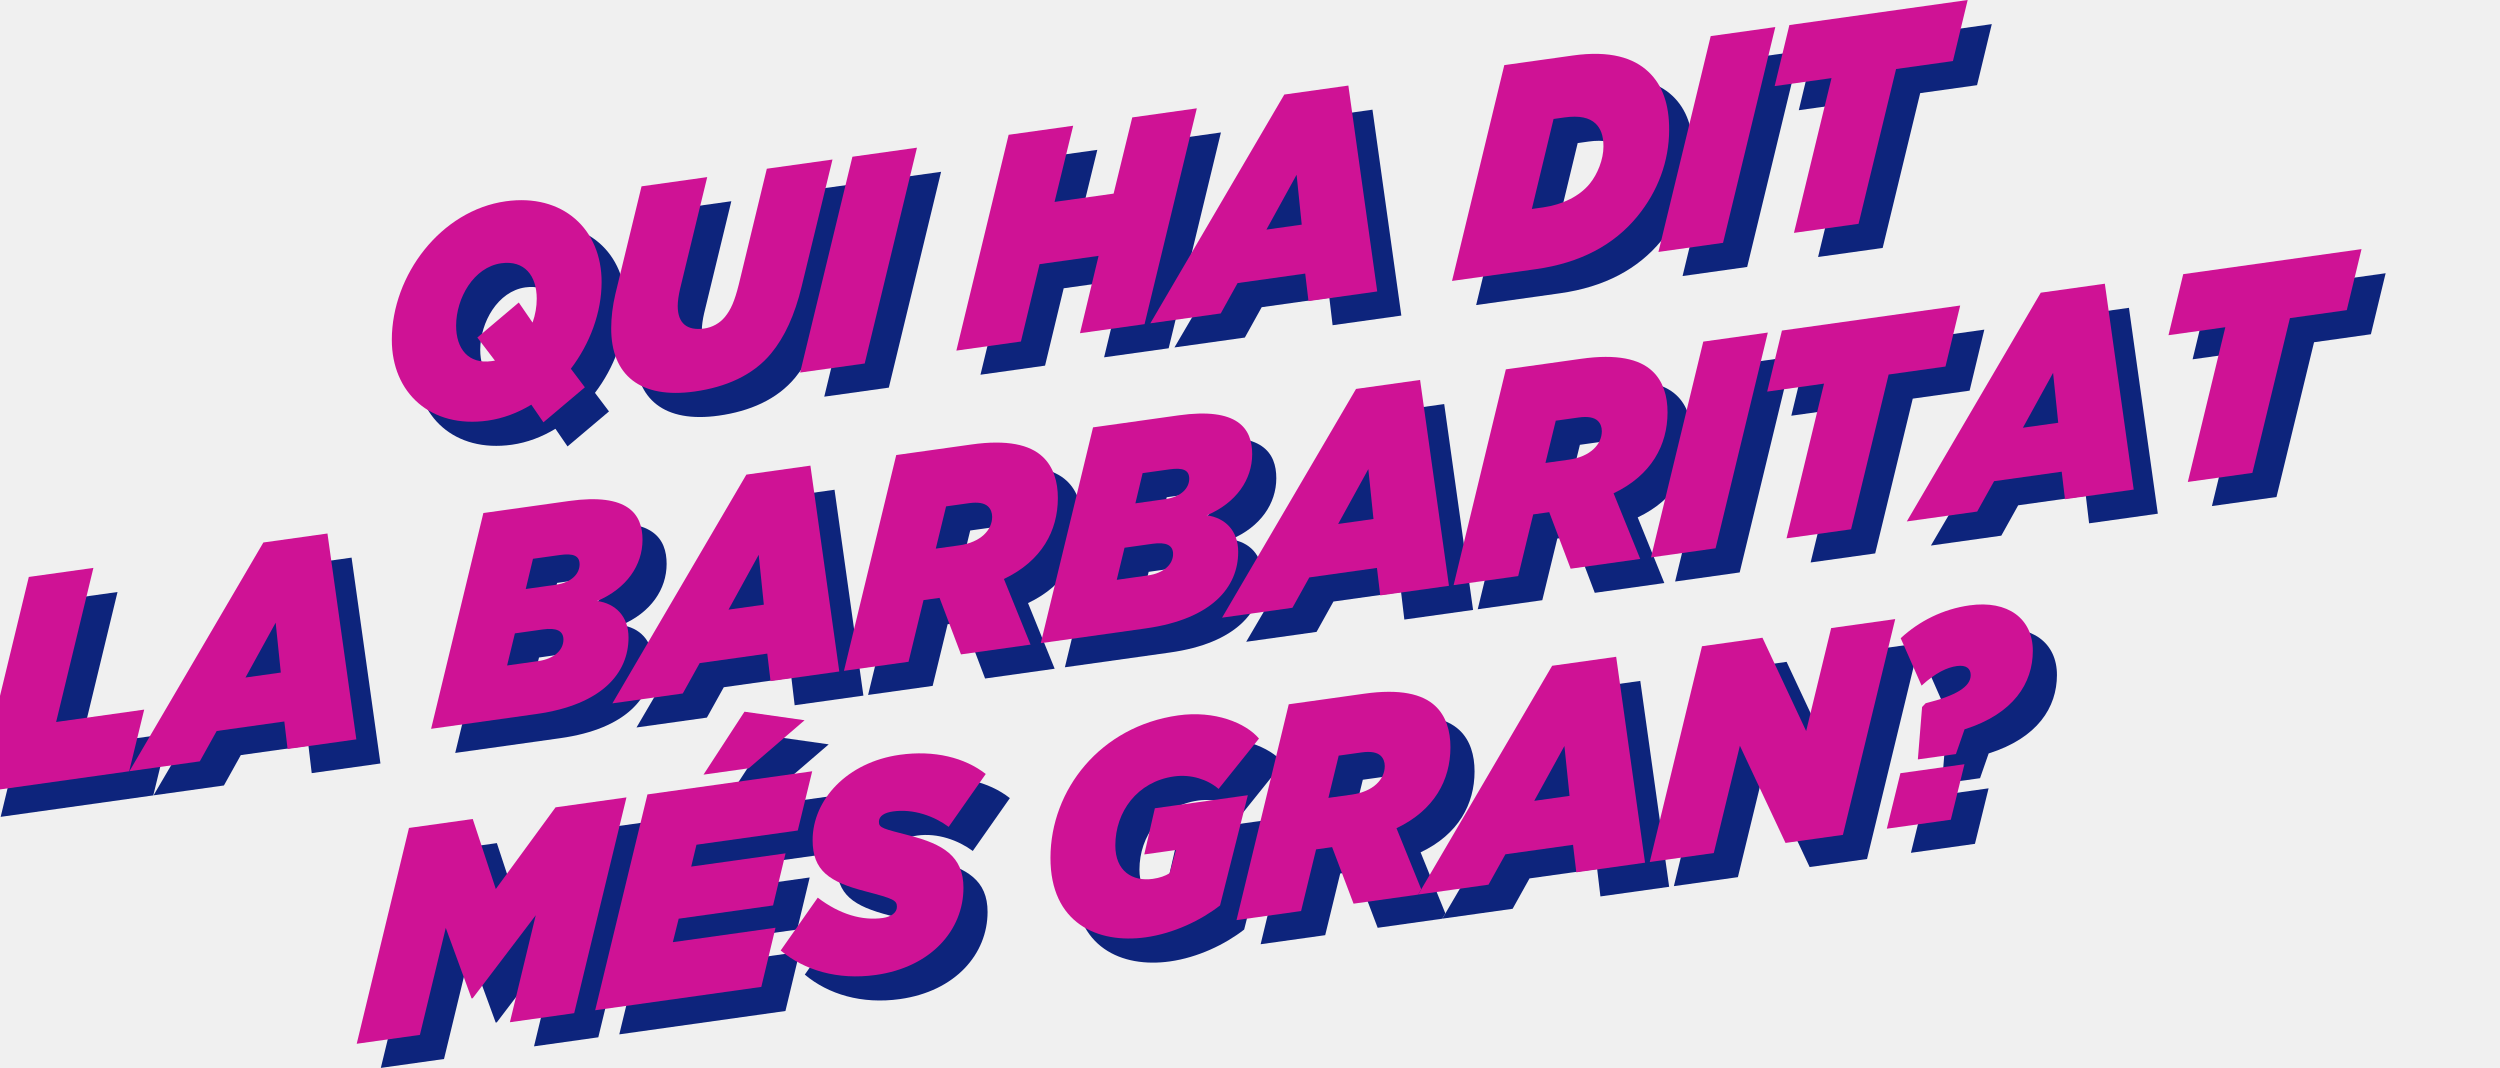
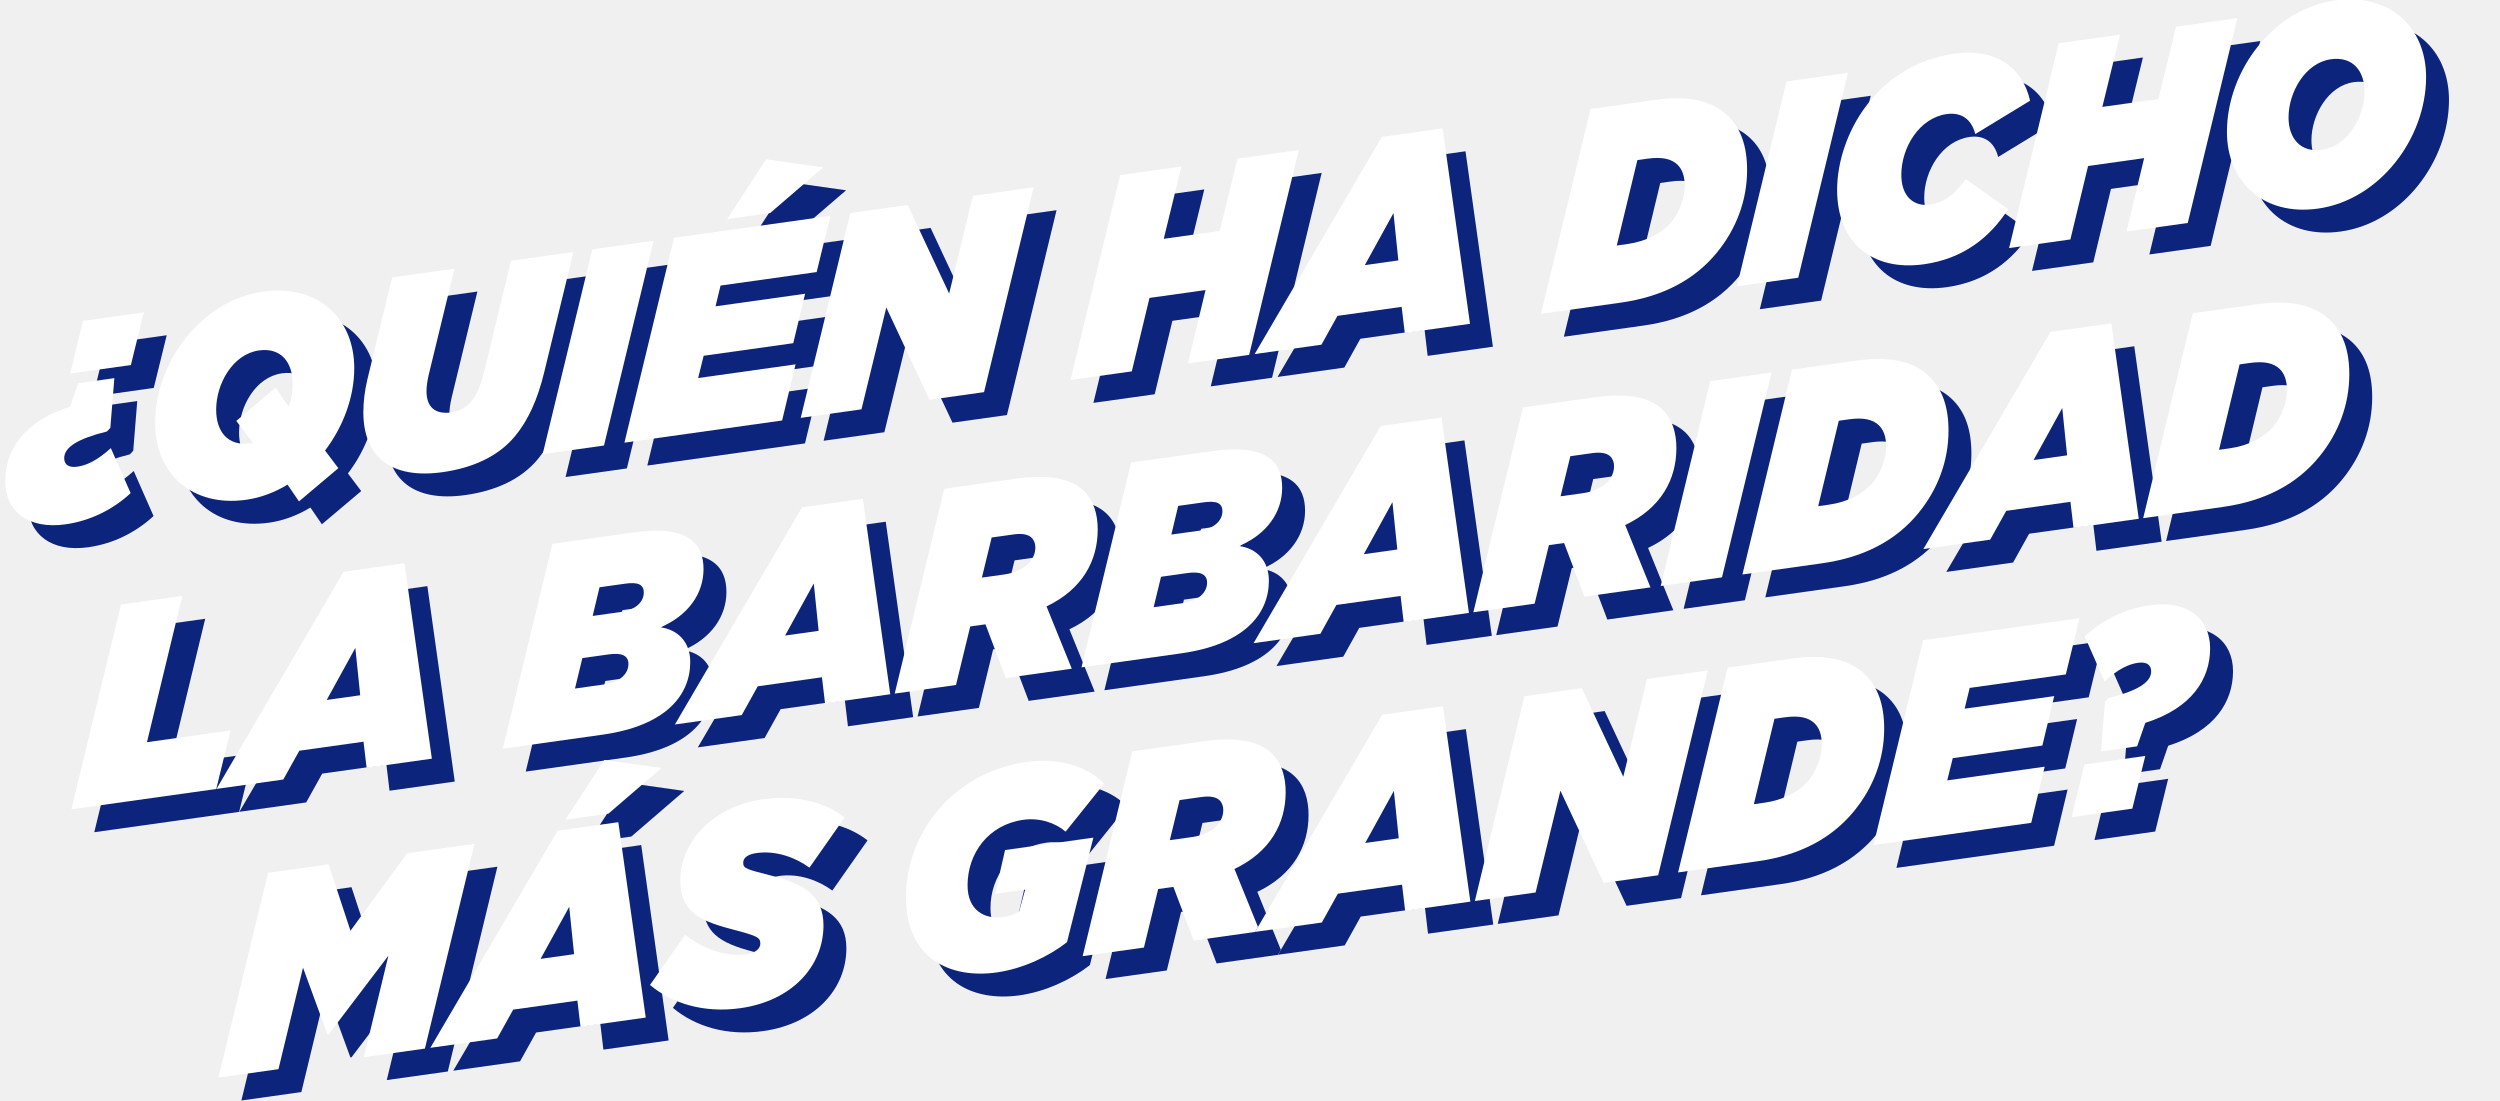
- <svg xmlns="http://www.w3.org/2000/svg" version="1.1" id="Layer_1" x="0px" y="0px" viewBox="0 0 725.59 309.94" style="enable-background:new 0 0 685.59 309.94;" xml:space="preserve">
+ <svg xmlns="http://www.w3.org/2000/svg" version="1.1" id="Layer_1" x="0px" y="0px" viewBox="-3 0 764.47 336.52" style="enable-background:new 0 0 744.47 336.52;" xml:space="preserve">
  <g>
    <g>
-       <path fill="#0D247C" d="M181.61,88.91c-0.02,8.82-3.4,17.85-8.93,25.11l4.07,5.39l-12.03,10.16l-3.51-5.12    c-3.93,2.37-8.18,4-12.66,4.63c-16.5,2.32-27.85-8.01-27.83-23.49c0.03-18.76,14.24-37.53,33.07-40.17    C170.29,63.1,181.64,73.44,181.61,88.91z M161.57,100.63c0.81-2.27,1.21-4.66,1.21-6.91c0.01-6.74-3.58-11.25-10.31-10.31    c-8.01,1.13-13.07,10.14-13.09,18.09c-0.01,6.74,3.58,11.25,10.31,10.31c0.32-0.05,0.64-0.09,0.96-0.14l-5.11-6.71l12.03-10.16    L161.57,100.63" />
-       <polygon fill="#0D247C" points="273.14,49.86 257.97,112.5 239.23,115.13 254.4,52.49   " />
-       <path fill="#0D247C" d="M248.62,53.3l-8.96,36.87c-2.02,8.32-4.91,14.61-8.84,19.39c-5.3,6.45-13.31,9.82-22.2,11.07    c-15.78,2.22-24.26-4.72-24.23-18.38c0.01-3.11,0.41-6.54,1.22-9.94l7.59-31.23l19.06-2.68l-7.91,32.57    c-0.4,1.79-0.65,3.46-0.65,4.85c-0.01,5.01,2.71,7.23,7.68,6.53c2.32-0.33,4.49-1.5,6.01-3.35c1.69-2.05,2.81-4.54,4.02-9.38    l8.15-33.65L248.62,53.3z" />
-       <path fill="#0D247C" d="M398.34,31.83l8.38,59.76l-19.95,2.8l-0.95-7.99l-19.63,2.76l-4.89,8.81l-20.43,2.87l38.88-66.4L398.34,31.83    z M374.56,73.64l10.25-1.44l-1.49-14.48L374.56,73.64" />
-       <polygon fill="#0D247C" points="354.36,38.44 339.19,101.08 320.45,103.71 325.85,81.26 308.72,83.67 303.31,106.12 284.57,108.76     299.74,46.12 318.48,43.49 313.07,65.6 330.21,63.19 335.62,41.08   " />
-       <polygon fill="#0D247C" points="522.26,14.85 507.09,77.48 488.34,80.12 503.51,17.48   " />
-       <path fill="#0D247C" d="M485.4,27.81c4.16,3.91,6.07,9.52,6.05,16.87c-0.02,9.08-3.24,17.83-9.26,25.16    c-6.74,8.21-16.44,13.46-29.42,15.28l-24.34,3.42L443.6,25.9l19.87-2.79C474.36,21.58,481.16,23.82,485.4,27.81z M468.36,60.37    c2.33-2.83,4.02-7.13,4.02-10.85c0.01-3.29-0.87-5.32-2.31-6.68c-1.76-1.65-4.56-2.38-9.05-1.75l-3.12,0.44l-6.3,26.12l3.28-0.46    C460.58,66.39,465.47,63.89,468.36,60.37" />
-       <polygon fill="#0D247C" points="578.09,7 573.81,24.72 557.31,27.03 546.42,71.96 527.67,74.59 538.57,29.67 522.07,31.99     526.34,14.27   " />
-       <polygon fill="#0D247C" points="34.11,171.82 23.29,216.55 48.85,212.95 44.49,230.85 0.19,237.08 15.36,174.45   " />
-       <path fill="#0D247C" d="M102.04,161.84l8.38,59.75l-19.95,2.8l-0.95-7.99l-19.63,2.76l-4.9,8.81l-20.43,2.87l38.88-66.39    L102.04,161.84z M78.25,203.64l10.25-1.44l-1.49-14.48L78.25,203.64" />
-       <path fill="#0D247C" d="M242.21,142.14l8.38,59.75l-19.95,2.8l-0.95-7.99l-19.62,2.76l-4.9,8.81l-20.43,2.87l38.88-66.39    L242.21,142.14z M218.44,183.94l10.25-1.44l-1.49-14.48L218.44,183.94" />
-       <path fill="#0D247C" d="M193.48,163.68c-0.01,7.35-4.59,14.13-13.16,17.75c5.28,0.73,9.11,4.42,9.1,10.64    c-0.02,10.2-7.56,19.47-26.78,22.17l-30.52,4.29l15.17-62.63l24.83-3.49C189.34,150,193.49,156.24,193.48,163.68z M163.23,198.87    c4.57-0.64,7.29-3.19,7.3-6.21c0-2.59-2-3.53-6-2.97l-8.09,1.14l-2.26,9.32L163.23,198.87 M168.24,176.73    c4.81-0.68,6.97-3.31,6.98-5.91c0-2.51-1.76-3.3-5.76-2.73l-7.77,1.09l-2.1,8.77L168.24,176.73" />
-       <path fill="#0D247C" d="M314.03,151.58c-0.02,9.42-4.6,18.19-15.66,23.46l7.73,19.05l-20.19,2.84l-6.22-16.41l-4.65,0.65l-4.35,17.9    l-18.74,2.63l15.17-62.63l21.86-3.07c10.33-1.45,16.9,0.05,20.65,3.58C312.76,142.51,314.04,146.82,314.03,151.58z M285.41,165.28    c6.25-0.88,9.54-4.45,9.55-8.26c0-1.21-0.4-2.28-1.2-3.03c-1.04-0.98-2.88-1.32-5.52-0.95l-6.65,0.93l-2.99,12.26L285.41,165.28" />
-       <path fill="#0D247C" d="M370.43,138.81c-0.01,7.35-4.59,14.13-13.17,17.75c5.28,0.73,9.12,4.42,9.11,10.64    c-0.02,10.2-7.56,19.47-26.79,22.18l-30.51,4.29l15.17-62.63l24.82-3.49C366.29,125.13,370.44,131.38,370.43,138.81z     M340.17,174.01c4.57-0.64,7.29-3.19,7.3-6.21c0-2.59-2-3.53-6-2.97l-8.09,1.14l-2.26,9.32L340.17,174.01 M345.18,151.87    c4.81-0.68,6.97-3.31,6.98-5.91c0-2.51-1.76-3.3-5.76-2.73l-7.77,1.09l-2.1,8.77L345.18,151.87" />
-       <path fill="#0D247C" d="M419.16,117.27l8.38,59.75l-19.95,2.8l-0.95-7.99l-19.63,2.76l-4.9,8.81l-20.42,2.87l38.88-66.39    L419.16,117.27z M395.38,159.07l10.25-1.44l-1.49-14.48L395.38,159.07" />
-       <polygon fill="#0D247C" points="575.92,95.67 571.65,113.38 555.15,115.7 544.25,160.62 525.51,163.25 536.4,118.34 519.9,120.66     524.18,102.94   " />
-       <polygon fill="#0D247C" points="520.09,103.52 504.92,166.14 486.18,168.78 501.35,106.15   " />
-       <path fill="#0D247C" d="M490.98,126.71c-0.02,9.42-4.6,18.19-15.66,23.46l7.73,19.05l-20.19,2.84l-6.22-16.41l-4.65,0.65l-4.36,17.9    l-18.74,2.63l15.16-62.63l21.87-3.07c10.33-1.45,16.9,0.05,20.65,3.58C489.71,117.64,490.99,121.95,490.98,126.71z M462.36,140.41    c6.25-0.88,9.54-4.45,9.55-8.26c0-1.21-0.4-2.28-1.2-3.03c-1.04-0.98-2.88-1.32-5.52-0.95l-6.65,0.93l-2.99,12.26L462.36,140.41" />
-       <path fill="#0D247C" d="M617.9,89.34l8.38,59.75l-19.95,2.8l-0.95-7.99l-19.63,2.76l-4.9,8.81l-20.43,2.87l38.88-66.39L617.9,89.34z     M594.12,131.14l10.25-1.44l-1.49-14.48L594.12,131.14" />
-       <polygon fill="#0D247C" points="692.4,79.3 688.12,97.01 671.62,99.33 660.72,144.25 641.98,146.88 652.87,101.97 636.37,104.29     640.65,86.57   " />
-       <polygon fill="#0D247C" points="188.82,238.43 173.65,301.06 154.99,303.69 162.49,272.64 144.19,296.73 143.87,296.78     136.38,276.31 128.87,307.36 110.53,309.94 125.7,247.3 144.21,244.7 150.9,265.02 168.24,241.32   " />
-       <path fill="#0D247C" d="M268.13,226.07c10.01-1.41,18.89,0.8,24.97,5.57l-10.76,15.34c-4.24-3.12-10.23-5.3-16.16-4.47    c-2.4,0.34-4.09,1.27-4.09,3c0,1.82,1.2,1.99,8.96,4.01c9.52,2.47,15.6,5.93,15.58,15.18c-0.02,12.19-9.33,23.01-25.43,25.27    c-11.13,1.56-20.82-1.4-27.62-7.1l10.76-15.34c6.4,4.89,12.96,6.74,18.89,5.9c2.4-0.34,4.09-1.53,4.09-3.25    c0-1.9-1.04-2.36-9.2-4.5c-10.41-2.69-15.28-5.98-15.27-14.88C242.88,239.13,252.83,228.22,268.13,226.07z" />
-       <polygon fill="#0D247C" points="240.52,216.04 224.32,229.98 211.18,231.83 223.07,213.56   " />
-       <polygon fill="#0D247C" points="238.54,248.04 209.14,252.17 207.61,258.52 235,254.67 231.37,269.79 203.98,273.64 202.28,280.45     232.08,276.26 227.96,293.43 179.74,300.21 194.91,237.57 242.73,230.85   " />
-       <path fill="#0D247C" d="M423.59,211.92c3.12,2.93,4.39,7.25,4.38,12c-0.02,9.42-4.6,18.19-15.66,23.46l7.19,17.73l-0.9,1.53    l-18.75,2.64l-6.22-16.41l-4.65,0.65l-4.36,17.9l-18.74,2.63l15.16-62.64l21.87-3.07C413.27,206.88,419.83,208.38,423.59,211.92z     M399.36,237.62c6.25-0.88,9.54-4.45,9.55-8.26c0-1.21-0.4-2.28-1.2-3.03c-1.04-0.98-2.88-1.32-5.52-0.95l-6.65,0.93l-2.99,12.26    L399.36,237.62" />
-       <path fill="#0D247C" d="M348.95,214.63c10.57-1.49,19.62,2.17,23.45,6.73l-11.72,14.61c-3.2-2.75-8-4.32-12.96-3.62    c-10.65,1.5-17,10.25-17.01,20.02c-0.01,7.52,5.02,10.53,10.87,9.71c2-0.28,3.61-0.85,4.88-1.64l1.85-6.74l-9.2,1.29l3.07-13.4    l26.99-3.79l-8.07,31.99c-5.53,4.32-13.46,8.12-21.55,9.25c-13.94,1.96-27.7-4.06-27.67-23.08    C311.92,236.17,326.37,217.8,348.95,214.63z" />
-       <path fill="#0D247C" d="M476.07,197.62l8.38,59.76l-19.95,2.8l-0.95-7.99l-19.63,2.76l-4.9,8.81l-18.98,2.67l-1.43,0.2l0.9-1.53    l37.98-64.87L476.07,197.62z M452.29,239.43l10.25-1.44l-1.49-14.48L452.29,239.43" />
-       <polygon fill="#0D247C" points="554.62,247.52 558.57,231.41 577.16,228.8 573.2,244.91   " />
-       <polygon fill="#0D247C" points="557.06,186.68 541.88,249.31 525.22,251.65 511.98,223.44 504.4,254.58 485.82,257.19 500.98,194.56     518.53,192.09 531.21,219.18 538.47,189.29   " />
-       <path fill="#0D247C" d="M578.61,182.7c11.21-1.58,18.41,3.9,18.39,13.23c-0.02,9.34-5.56,18.24-19.82,22.75l-2.5,7.18l-11.05,1.55    l1.23-15.21l1.04-1.1c8.81-2.19,13.06-4.77,13.07-8.15c0-1.9-1.28-3.02-4-2.64c-2.88,0.41-6.09,1.89-10.26,5.68l-6.06-13.76    C564.02,187.25,570.92,183.78,578.61,182.7z" />
+       <polygon fill="#0D247C" points="29.39,105.12 47.98,102.51 44.02,118.62 25.44,121.24   " />
+       <path fill="#0D247C" d="M27.63,149.71c2.88-0.41,6.09-1.89,10.26-5.68l6.06,13.76c-5.37,4.99-12.27,8.47-19.96,9.55    c-11.21,1.58-18.41-3.9-18.39-13.23c0.02-9.34,5.56-18.24,19.82-22.75l2.5-7.18l11.05-1.55l-1.23,15.21l-1.04,1.1    c-8.81,2.19-13.06,4.77-13.07,8.15C23.63,148.98,24.91,150.09,27.63,149.71z" />
+       <path fill="#0D247C" d="M112.33,119.66c-0.02,8.82-3.4,17.85-8.94,25.11l4.07,5.39l-12.03,10.16l-3.51-5.12    c-3.93,2.37-8.18,4-12.66,4.63c-16.5,2.32-27.85-8.01-27.83-23.49c0.03-18.76,14.24-37.53,33.07-40.17    C101.01,93.85,112.36,104.18,112.33,119.66z M92.29,131.38c0.81-2.27,1.21-4.66,1.21-6.91c0.01-6.74-3.58-11.25-10.31-10.31    c-8.01,1.13-13.07,10.14-13.09,18.09c-0.01,6.74,3.58,11.25,10.31,10.31c0.32-0.05,0.64-0.09,0.96-0.14l-5.11-6.71l12.03-10.16    L92.29,131.38" />
+       <polygon fill="#0D247C" points="203.86,80.6 188.69,143.24 169.94,145.87 185.12,83.24   " />
+       <path fill="#0D247C" d="M179.35,84.05l-8.96,36.87c-2.02,8.32-4.91,14.61-8.85,19.39c-5.3,6.45-13.31,9.82-22.2,11.07    c-15.78,2.22-24.26-4.72-24.23-18.38c0.01-3.11,0.41-6.54,1.22-9.94l7.59-31.23l19.06-2.68l-7.91,32.57    c-0.4,1.79-0.65,3.46-0.65,4.85c-0.01,5.01,2.71,7.23,7.68,6.53c2.32-0.33,4.49-1.5,6.01-3.35c1.69-2.05,2.81-4.54,4.02-9.38    l8.15-33.65L179.35,84.05z" />
+       <polygon fill="#0D247C" points="320.08,64.27 304.91,126.91 288.26,129.25 275.02,101.03 267.43,132.17 248.85,134.78 264.02,72.15     281.56,69.68 294.24,96.77 301.5,66.88   " />
+       <polygon fill="#0D247C" points="253.73,90.19 224.34,94.32 222.8,100.67 250.2,96.82 246.57,111.94 219.17,115.79 217.48,122.6     247.28,118.41 243.16,135.58 194.94,142.36 210.11,79.72 257.92,73   " />
+       <polygon fill="#0D247C" points="255.72,58.19 239.51,72.13 226.38,73.98 238.26,55.71   " />
+       <path fill="#0D247C" d="M445.13,46.26l8.38,59.76l-19.95,2.8l-0.95-7.99l-19.63,2.76l-4.9,8.81l-20.42,2.87l38.88-66.4L445.13,46.26z     M421.35,88.07l10.25-1.44l-1.49-14.48L421.35,88.07" />
+       <polygon fill="#0D247C" points="401.15,52.87 385.98,115.51 367.23,118.15 372.64,95.69 355.5,98.1 350.09,120.56 331.35,123.19     346.53,60.55 365.26,57.92 359.86,80.03 377,77.62 382.41,55.51   " />
+       <polygon fill="#0D247C" points="688.16,12.54 672.99,75.18 654.25,77.81 659.65,55.35 642.51,57.76 637.1,80.22 618.36,82.85     633.53,20.22 652.28,17.58 646.87,39.69 664.01,37.28 669.42,15.17   " />
+       <path fill="#0D247C" d="M601.81,23.38c12.1-1.7,20.65,4.01,22.96,14.41L608.01,48c-1.19-4.76-4.47-6.72-8.72-6.12    c-8.41,1.18-13.87,10.25-13.89,18.55c-0.01,6.66,3.83,9.83,8.79,9.14c4.33-0.61,7.85-3.35,10.91-7.84l12.96,9.24    c-5.62,8.74-13.8,15.16-25.74,16.84c-15.7,2.21-26.58-6.55-26.55-22.81C565.81,48.49,577.62,26.78,601.81,23.38z" />
+       <polygon fill="#0D247C" points="569.05,29.28 553.88,91.92 535.13,94.55 550.3,31.91   " />
+       <path fill="#0D247C" d="M532.19,42.24c4.16,3.91,6.07,9.52,6.05,16.87c-0.02,9.08-3.24,17.83-9.26,25.16    c-6.74,8.21-16.44,13.46-29.42,15.28l-24.35,3.42l15.17-62.64l19.87-2.79C521.15,36.01,527.95,38.25,532.19,42.24z M515.15,74.8    c2.33-2.83,4.02-7.13,4.02-10.85c0.01-3.29-0.87-5.32-2.31-6.68c-1.76-1.65-4.56-2.38-9.05-1.75l-3.12,0.44l-6.3,26.12l3.28-0.46    C507.37,80.82,512.26,78.32,515.15,74.8" />
+       <path fill="#0D247C" d="M718.04,7.13c16.5-2.32,27.85,8.01,27.83,23.49c-0.03,18.76-14.24,37.53-33.07,40.17    c-16.5,2.32-27.85-8.01-27.83-23.49C685.01,28.54,699.22,9.77,718.04,7.13z M714.12,52.8c7.85-1.1,12.91-10.11,12.93-17.72    c0.01-6.4-3.58-10.91-10.31-9.96c-7.85,1.1-12.91,10.11-12.93,17.72C703.79,49.24,707.39,53.75,714.12,52.8" />
+       <polygon fill="#0D247C" points="59.75,189.21 48.94,233.95 74.49,230.36 70.13,248.26 25.83,254.48 41.01,191.84   " />
+       <path fill="#0D247C" d="M127.68,179.23l8.38,59.76l-19.95,2.8l-0.95-7.99l-19.63,2.76l-4.9,8.81l-20.43,2.87l38.88-66.4    L127.68,179.23z M103.9,221.04l10.25-1.44l-1.49-14.48L103.9,221.04" />
+       <path fill="#0D247C" d="M267.85,159.53l8.38,59.76l-19.94,2.8l-0.95-7.99l-19.63,2.76l-4.9,8.81l-20.43,2.87l38.88-66.4    L267.85,159.53z M244.08,201.34l10.25-1.44l-1.49-14.48L244.08,201.34" />
+       <path fill="#0D247C" d="M219.13,181.07c-0.01,7.35-4.59,14.13-13.17,17.75c5.28,0.73,9.12,4.42,9.11,10.65    c-0.02,10.2-7.56,19.47-26.79,22.18l-30.52,4.29l15.17-62.64l24.83-3.49C214.99,167.39,219.14,173.64,219.13,181.07z     M188.87,216.27c4.57-0.64,7.29-3.19,7.3-6.21c0-2.59-2-3.52-6-2.96l-8.09,1.14l-2.26,9.31L188.87,216.27 M193.88,194.13    c4.81-0.68,6.97-3.31,6.98-5.91c0-2.51-1.76-3.3-5.76-2.73l-7.77,1.09l-2.1,8.77L193.88,194.13" />
+       <path fill="#0D247C" d="M444.8,134.66l8.38,59.76l-19.95,2.8l-0.95-7.99l-19.63,2.76l-4.89,8.81l-20.43,2.87l38.88-66.4L444.8,134.66    z M421.03,176.47l10.25-1.44l-1.49-14.48L421.03,176.47" />
+       <path fill="#0D247C" d="M396.07,156.21c-0.01,7.35-4.59,14.13-13.17,17.75c5.28,0.73,9.12,4.42,9.11,10.65    c-0.02,10.2-7.56,19.47-26.78,22.17l-30.52,4.29l15.17-62.64l24.82-3.49C391.93,142.52,396.09,148.77,396.07,156.21z     M365.82,191.4c4.57-0.64,7.29-3.18,7.29-6.21c0-2.59-2-3.52-6-2.96l-8.08,1.14l-2.26,9.31L365.82,191.4 M370.82,169.26    c4.81-0.68,6.97-3.31,6.98-5.91c0-2.51-1.76-3.3-5.75-2.74l-7.77,1.09l-2.1,8.77L370.82,169.26" />
+       <path fill="#0D247C" d="M339.67,168.97c-0.02,9.42-4.6,18.19-15.66,23.46l7.73,19.05l-20.18,2.84l-6.22-16.41l-4.65,0.65l-4.36,17.9    l-18.74,2.63l15.17-62.64l21.86-3.07c10.33-1.45,16.9,0.05,20.65,3.58C338.41,159.9,339.68,164.22,339.67,168.97z M311.05,182.67    c6.25-0.88,9.54-4.45,9.55-8.26c0-1.21-0.4-2.28-1.2-3.03c-1.04-0.98-2.87-1.33-5.52-0.95l-6.64,0.93l-2.99,12.26L311.05,182.67" />
+       <path fill="#0D247C" d="M516.62,144.1c-0.02,9.42-4.6,18.19-15.66,23.46l7.73,19.05l-20.19,2.84l-6.22-16.41l-4.64,0.65l-4.37,17.9    l-18.74,2.63l15.17-62.64l21.86-3.07c10.33-1.45,16.9,0.05,20.65,3.58C515.36,135.03,516.63,139.35,516.62,144.1z M488.01,157.81    c6.25-0.88,9.54-4.45,9.55-8.26c0-1.21-0.4-2.28-1.2-3.03c-1.04-0.98-2.88-1.32-5.52-0.95l-6.65,0.93l-2.99,12.26L488.01,157.81" />
+       <polygon fill="#0D247C" points="545.73,120.91 530.56,183.55 511.83,186.18 526.99,123.54   " />
+       <path fill="#0D247C" d="M593.78,121.94c4.16,3.91,6.07,9.52,6.05,16.87c-0.02,9.08-3.24,17.83-9.26,25.16    c-6.74,8.21-16.44,13.46-29.42,15.28l-24.34,3.42l15.16-62.64l19.87-2.79C582.74,115.71,589.54,117.95,593.78,121.94z     M576.74,154.5c2.33-2.83,4.02-7.13,4.02-10.85c0.01-3.29-0.87-5.32-2.31-6.68c-1.76-1.65-4.56-2.38-9.05-1.75l-3.12,0.44    l-6.3,26.12l3.28-0.46C568.96,160.52,573.85,158.01,576.74,154.5" />
+       <path fill="#0D247C" d="M649.63,105.88l8.38,59.76l-19.95,2.8l-0.95-7.99l-19.63,2.76l-4.9,8.81l-20.43,2.87l38.88-66.4    L649.63,105.88z M625.85,147.68l10.25-1.44l-1.49-14.48L625.85,147.68" />
+       <path fill="#0D247C" d="M716.34,104.71c4.16,3.91,6.07,9.52,6.05,16.87c-0.02,9.08-3.24,17.83-9.26,25.16    c-6.74,8.21-16.44,13.46-29.42,15.28l-24.35,3.42l15.17-62.64l19.87-2.79C705.3,98.48,712.1,100.73,716.34,104.71z M699.3,137.27    c2.33-2.83,4.02-7.13,4.02-10.85c0.01-3.29-0.87-5.32-2.31-6.68c-1.76-1.65-4.56-2.38-9.05-1.75l-3.12,0.44l-6.29,26.12l3.28-0.46    C691.52,143.29,696.41,140.79,699.3,137.27" />
+       <polygon fill="#0D247C" points="149.1,265.02 133.93,327.65 115.27,330.27 122.77,299.23 104.47,323.32 104.15,323.36 96.66,302.9     89.15,333.94 70.81,336.52 85.98,273.89 104.48,271.29 111.17,291.61 128.51,267.91   " />
+       <polygon fill="#0D247C" points="206.24,241.86 190.04,255.81 176.9,257.65 188.79,239.39   " />
+       <path fill="#0D247C" d="M174.5,261.02l18.58-2.61l8.38,59.75l-19.95,2.8l-0.95-7.99l-19.63,2.76l-4.9,8.81l-20.43,2.87L174.5,261.02z     M169.3,300.21l10.25-1.44l-1.49-14.48L169.3,300.21" />
+       <path fill="#0D247C" d="M237.3,251.41c10.01-1.41,18.9,0.8,24.98,5.57l-10.76,15.34c-4.24-3.12-10.24-5.3-16.17-4.47    c-2.4,0.34-4.09,1.27-4.09,2.99c0,1.82,1.2,1.99,8.96,4.01c9.53,2.46,15.61,5.93,15.59,15.18c-0.02,12.18-9.33,23-25.43,25.26    c-11.13,1.56-20.82-1.4-27.62-7.1l10.76-15.33c6.4,4.89,12.96,6.74,18.89,5.9c2.4-0.34,4.09-1.53,4.09-3.26    c0-1.89-1.04-2.35-9.2-4.49c-10.41-2.69-15.28-5.98-15.27-14.88C212.05,264.47,222,253.56,237.3,251.41z" />
+       <path fill="#0D247C" d="M318.12,239.97c10.57-1.49,19.62,2.17,23.45,6.73l-11.72,14.61c-3.2-2.75-8-4.32-12.97-3.62    c-10.65,1.5-17,10.25-17.01,20.02c-0.01,7.52,5.03,10.52,10.87,9.7c2-0.28,3.61-0.85,4.89-1.64l1.85-6.74l-9.21,1.29l3.07-13.39    l27-3.79l-8.07,31.98c-5.53,4.32-13.47,8.12-21.56,9.25c-13.94,1.96-27.7-4.06-27.67-23.07    C281.09,261.51,295.53,243.14,318.12,239.97z" />
+       <path fill="#0D247C" d="M392.76,237.26c3.12,2.93,4.39,7.25,4.38,12c-0.02,9.42-4.6,18.19-15.66,23.46l7.19,17.73l-0.9,1.53    l-18.74,2.63l-6.22-16.41l-4.65,0.65l-4.36,17.9l-18.74,2.63l15.17-62.63l21.87-3.07C382.45,232.22,389.01,233.72,392.76,237.26z     M368.53,262.96c6.25-0.88,9.53-4.45,9.54-8.26c0-1.21-0.4-2.28-1.19-3.03c-1.04-0.98-2.89-1.32-5.52-0.95l-6.65,0.93l-2.99,12.26    L368.53,262.96" />
+       <path fill="#0D247C" d="M445.24,222.96l8.38,59.75l-19.95,2.8l-0.94-7.99l-19.63,2.76l-4.9,8.81l-18.99,2.67l-1.43,0.2l0.9-1.53    l37.99-64.87L445.24,222.96z M421.47,264.77l10.25-1.44l-1.49-14.48L421.47,264.77" />
+       <polygon fill="#0D247C" points="526.22,212.02 511.05,274.64 494.39,276.99 481.15,248.78 473.57,279.91 454.99,282.52     470.16,219.89 487.69,217.43 500.38,244.52 507.64,214.63   " />
+       <polygon fill="#0D247C" points="639.89,196.04 635.7,213.23 606.3,217.36 604.76,223.71 632.16,219.86 628.53,234.98 601.13,238.83     599.44,245.63 629.24,241.44 625.12,258.61 576.9,265.39 592.07,202.76   " />
+       <path fill="#0D247C" d="M574.11,213.06c4.16,3.91,6.07,9.52,6.05,16.87c-0.02,9.08-3.24,17.82-9.26,25.15    c-6.74,8.21-16.44,13.46-29.42,15.28l-24.34,3.42l15.16-62.63l19.87-2.79C563.07,206.84,569.88,209.08,574.11,213.06z     M557.07,245.62c2.33-2.83,4.02-7.13,4.02-10.84c0.01-3.29-0.87-5.32-2.31-6.68c-1.76-1.65-4.56-2.38-9.05-1.75l-3.12,0.44    l-6.3,26.12l3.28-0.46C549.29,251.64,554.18,249.14,557.07,245.62" />
+       <path fill="#0D247C" d="M661.44,192.06c11.21-1.58,18.41,3.9,18.39,13.23c-0.02,9.34-5.56,18.24-19.82,22.75l-2.5,7.18l-11.05,1.55    l1.23-15.21l1.04-1.1c8.81-2.19,13.06-4.77,13.07-8.15c0-1.9-1.28-3.02-4-2.64c-2.88,0.41-6.09,1.89-10.26,5.68l-6.06-13.76    C646.86,196.62,653.75,193.14,661.44,192.06z" />
+       <polygon fill="#0D247C" points="637.46,256.88 641.41,240.77 660,238.15 656.04,254.27   " />
    </g>
    <g>
      <g>
-         <path fill="#CF1295" d="M174.61,81.91c-0.02,8.82-3.4,17.85-8.93,25.11l4.07,5.39l-12.03,10.16l-3.51-5.12     c-3.93,2.37-8.18,4-12.66,4.63c-16.5,2.32-27.85-8.01-27.83-23.49c0.03-18.76,14.24-37.53,33.07-40.17     C163.29,56.1,174.64,66.44,174.61,81.91z M154.57,93.63c0.81-2.27,1.21-4.66,1.21-6.91c0.01-6.74-3.58-11.25-10.31-10.31     c-8.01,1.13-13.07,10.14-13.09,18.09c-0.01,6.74,3.58,11.25,10.31,10.31c0.32-0.05,0.64-0.09,0.96-0.14l-5.11-6.71l12.03-10.16     L154.57,93.63" />
+         <polygon fill="#FFFFFF" points="22.39,98.12 40.98,95.51 37.02,111.62 18.44,114.24    " />
      </g>
      <g>
-         <polygon fill="#CF1295" points="266.14,42.86 250.97,105.5 232.23,108.13 247.4,45.49    " />
+         <path fill="#FFFFFF" d="M20.63,142.71c2.88-0.41,6.09-1.89,10.26-5.68l6.06,13.76c-5.37,4.99-12.27,8.47-19.96,9.55     c-11.21,1.58-18.41-3.9-18.39-13.23c0.02-9.34,5.56-18.24,19.82-22.75l2.5-7.18l11.05-1.55l-1.23,15.21l-1.04,1.1     c-8.81,2.19-13.06,4.77-13.07,8.15C16.63,141.98,17.91,143.09,20.63,142.71z" />
      </g>
      <g>
-         <path fill="#CF1295" d="M241.62,46.3l-8.96,36.87c-2.02,8.32-4.91,14.61-8.84,19.39c-5.3,6.45-13.31,9.82-22.2,11.07     c-15.78,2.22-24.26-4.72-24.23-18.38c0.01-3.11,0.41-6.54,1.22-9.94l7.59-31.23l19.06-2.68l-7.91,32.57     c-0.4,1.79-0.65,3.46-0.65,4.85c-0.01,5.01,2.71,7.23,7.68,6.53c2.32-0.33,4.49-1.5,6.01-3.35c1.69-2.05,2.81-4.54,4.02-9.38     l8.15-33.65L241.62,46.3z" />
+         <path fill="#FFFFFF" d="M105.33,112.66c-0.02,8.82-3.4,17.85-8.94,25.11l4.07,5.39l-12.03,10.16l-3.51-5.12     c-3.93,2.37-8.18,4-12.66,4.63c-16.5,2.32-27.85-8.01-27.83-23.49c0.03-18.76,14.24-37.53,33.07-40.17     C94.01,86.85,105.36,97.18,105.33,112.66z M85.29,124.38c0.81-2.27,1.21-4.66,1.21-6.91c0.01-6.74-3.58-11.25-10.31-10.31     c-8.01,1.13-13.07,10.14-13.09,18.09c-0.01,6.74,3.58,11.25,10.31,10.31c0.32-0.05,0.64-0.09,0.96-0.14l-5.11-6.71l12.03-10.16     L85.29,124.38" />
      </g>
      <g>
-         <path fill="#CF1295" d="M391.34,24.83l8.38,59.76l-19.95,2.8l-0.95-7.99l-19.63,2.76l-4.89,8.81l-20.43,2.87l38.88-66.4     L391.34,24.83z M367.56,66.64l10.25-1.44l-1.49-14.48L367.56,66.64" />
+         <polygon fill="#FFFFFF" points="196.86,73.6 181.69,136.24 162.94,138.87 178.12,76.24    " />
      </g>
      <g>
-         <polygon fill="#CF1295" points="347.36,31.44 332.19,94.08 313.45,96.71 318.85,74.26 301.72,76.67 296.31,99.12 277.57,101.76      292.74,39.12 311.48,36.49 306.07,58.6 323.21,56.19 328.62,34.08    " />
+         <path fill="#FFFFFF" d="M172.35,77.05l-8.96,36.87c-2.02,8.32-4.91,14.61-8.85,19.39c-5.3,6.45-13.31,9.82-22.2,11.07     c-15.78,2.22-24.26-4.72-24.23-18.38c0.01-3.11,0.41-6.54,1.22-9.94l7.59-31.23l19.06-2.68l-7.91,32.57     c-0.4,1.79-0.65,3.46-0.65,4.85c-0.01,5.01,2.71,7.23,7.68,6.53c2.32-0.33,4.49-1.5,6.01-3.35c1.69-2.05,2.81-4.54,4.02-9.38     l8.15-33.65L172.35,77.05z" />
      </g>
      <g>
-         <polygon fill="#CF1295" points="515.26,7.85 500.09,70.48 481.34,73.12 496.51,10.48    " />
+         <polygon fill="#FFFFFF" points="313.08,57.27 297.91,119.91 281.26,122.25 268.02,94.03 260.43,125.17 241.85,127.78 257.02,65.15      274.56,62.68 287.24,89.77 294.5,59.88    " />
      </g>
      <g>
-         <path fill="#CF1295" d="M478.4,20.81c4.16,3.91,6.07,9.52,6.05,16.87c-0.02,9.08-3.24,17.83-9.26,25.16     c-6.74,8.21-16.44,13.46-29.42,15.28l-24.34,3.42L436.6,18.9l19.87-2.79C467.36,14.58,474.16,16.82,478.4,20.81z M461.36,53.37     c2.33-2.83,4.02-7.13,4.02-10.85c0.01-3.29-0.87-5.32-2.31-6.68c-1.76-1.65-4.56-2.38-9.05-1.75l-3.12,0.44l-6.3,26.12l3.28-0.46     C453.58,59.39,458.47,56.89,461.36,53.37" />
+         <polygon fill="#FFFFFF" points="246.73,83.19 217.34,87.32 215.8,93.67 243.2,89.82 239.57,104.94 212.17,108.79 210.48,115.6      240.28,111.41 236.16,128.58 187.94,135.36 203.11,72.72 250.92,66    " />
      </g>
      <g>
-         <polygon fill="#CF1295" points="571.09,0 566.81,17.72 550.31,20.03 539.42,64.96 520.67,67.59 531.57,22.67 515.07,24.99      519.34,7.27    " />
+         <polygon fill="#FFFFFF" points="248.72,51.19 232.51,65.13 219.38,66.98 231.26,48.71    " />
      </g>
      <g>
-         <polygon fill="#CF1295" points="27.11,164.82 16.29,209.55 41.85,205.95 37.49,223.85 -6.81,230.08 8.36,167.45    " />
+         <path fill="#FFFFFF" d="M438.13,39.26l8.38,59.76l-19.95,2.8l-0.95-7.99l-19.63,2.76l-4.9,8.81l-20.42,2.87l38.88-66.4L438.13,39.26     z M414.35,81.07l10.25-1.44l-1.49-14.48L414.35,81.07" />
      </g>
      <g>
-         <path fill="#CF1295" d="M95.04,154.84l8.38,59.75l-19.95,2.8l-0.95-7.99l-19.63,2.76l-4.9,8.81l-20.43,2.87l38.88-66.39     L95.04,154.84z M71.25,196.64l10.25-1.44l-1.49-14.48L71.25,196.64" />
-       </g>
-       <g>
-         <path fill="#CF1295" d="M235.21,135.14l8.38,59.75l-19.95,2.8l-0.95-7.99l-19.62,2.76l-4.9,8.81l-20.43,2.87l38.88-66.39     L235.21,135.14z M211.44,176.94l10.25-1.44l-1.49-14.48L211.44,176.94" />
-       </g>
-       <g>
-         <path fill="#CF1295" d="M186.48,156.68c-0.01,7.35-4.59,14.13-13.16,17.75c5.28,0.73,9.11,4.42,9.1,10.64     c-0.02,10.2-7.56,19.47-26.78,22.17l-30.52,4.29l15.17-62.63l24.83-3.49C182.34,143,186.49,149.24,186.48,156.68z M156.23,191.87     c4.57-0.64,7.29-3.19,7.3-6.21c0-2.59-2-3.53-6-2.97l-8.09,1.14l-2.26,9.32L156.23,191.87 M161.24,169.73     c4.81-0.68,6.97-3.31,6.98-5.91c0-2.51-1.76-3.3-5.76-2.73l-7.77,1.09l-2.1,8.77L161.24,169.73" />
-       </g>
-       <g>
-         <path fill="#CF1295" d="M307.03,144.58c-0.02,9.42-4.6,18.19-15.66,23.46l7.73,19.05l-20.19,2.84l-6.22-16.41l-4.65,0.65l-4.35,17.9     l-18.74,2.63l15.17-62.63l21.86-3.07c10.33-1.45,16.9,0.05,20.65,3.58C305.76,135.51,307.04,139.82,307.03,144.58z      M278.41,158.28c6.25-0.88,9.54-4.45,9.55-8.26c0-1.21-0.4-2.28-1.2-3.03c-1.04-0.98-2.88-1.32-5.52-0.95l-6.65,0.93l-2.99,12.26     L278.41,158.28" />
-       </g>
-       <g>
-         <path fill="#CF1295" d="M363.43,131.81c-0.01,7.35-4.59,14.13-13.17,17.75c5.28,0.73,9.12,4.42,9.11,10.64     c-0.02,10.2-7.56,19.47-26.79,22.18l-30.51,4.29l15.17-62.63l24.82-3.49C359.29,118.13,363.44,124.38,363.43,131.81z      M333.17,167.01c4.57-0.64,7.29-3.19,7.3-6.21c0-2.59-2-3.53-6-2.97l-8.09,1.14l-2.26,9.32L333.17,167.01 M338.18,144.87     c4.81-0.68,6.97-3.31,6.98-5.91c0-2.51-1.76-3.3-5.76-2.73l-7.77,1.09l-2.1,8.77L338.18,144.87" />
-       </g>
-       <g>
-         <path fill="#CF1295" d="M412.16,110.27l8.38,59.75l-19.95,2.8l-0.95-7.99l-19.63,2.76l-4.9,8.81l-20.42,2.87l38.88-66.39     L412.16,110.27z M388.38,152.07l10.25-1.44l-1.49-14.48L388.38,152.07" />
-       </g>
-       <g>
-         <polygon fill="#CF1295" points="568.92,88.67 564.65,106.38 548.15,108.7 537.25,153.62 518.51,156.25 529.4,111.34 512.9,113.66      517.18,95.94    " />
-       </g>
-       <g>
-         <polygon fill="#CF1295" points="513.09,96.52 497.92,159.14 479.18,161.78 494.35,99.15    " />
-       </g>
-       <g>
-         <path fill="#CF1295" d="M483.98,119.71c-0.02,9.42-4.6,18.19-15.66,23.46l7.73,19.05l-20.19,2.84l-6.22-16.41l-4.65,0.65l-4.36,17.9     l-18.74,2.63l15.16-62.63l21.87-3.07c10.33-1.45,16.9,0.05,20.65,3.58C482.71,110.64,483.99,114.95,483.98,119.71z      M455.36,133.41c6.25-0.88,9.54-4.45,9.55-8.26c0-1.21-0.4-2.28-1.2-3.03c-1.04-0.98-2.88-1.32-5.52-0.95l-6.65,0.93l-2.99,12.26     L455.36,133.41" />
-       </g>
-       <g>
-         <path fill="#CF1295" d="M610.9,82.34l8.38,59.75l-19.95,2.8l-0.95-7.99l-19.63,2.76l-4.9,8.81l-20.43,2.87l38.88-66.39L610.9,82.34z      M587.12,124.14l10.25-1.44l-1.49-14.48L587.12,124.14" />
-       </g>
-       <g>
-         <polygon fill="#CF1295" points="685.4,72.3 681.12,90.01 664.62,92.33 653.72,137.25 634.98,139.88 645.87,94.97 629.37,97.29      633.65,79.57    " />
-       </g>
-       <g>
-         <polygon fill="#CF1295" points="181.82,231.43 166.65,294.06 147.99,296.69 155.49,265.64 137.19,289.73 136.87,289.78      129.38,269.31 121.87,300.36 103.53,302.94 118.7,240.3 137.21,237.7 143.9,258.02 161.24,234.32    " />
-       </g>
-       <g>
-         <path fill="#CF1295" d="M261.13,219.07c10.01-1.41,18.89,0.8,24.97,5.57l-10.76,15.34c-4.24-3.12-10.23-5.3-16.16-4.47     c-2.4,0.34-4.09,1.27-4.09,3c0,1.82,1.2,1.99,8.96,4.01c9.52,2.47,15.6,5.93,15.58,15.18c-0.02,12.19-9.33,23.01-25.43,25.27     c-11.13,1.56-20.82-1.4-27.62-7.1l10.76-15.34c6.4,4.89,12.96,6.74,18.89,5.9c2.4-0.34,4.09-1.53,4.09-3.25     c0-1.9-1.04-2.36-9.2-4.5c-10.41-2.69-15.28-5.98-15.27-14.88C235.88,232.13,245.83,221.22,261.13,219.07z" />
-       </g>
-       <g>
-         <polygon fill="#CF1295" points="233.52,209.04 217.32,222.98 204.18,224.83 216.07,206.56    " />
-       </g>
-       <g>
-         <polygon fill="#CF1295" points="231.54,241.04 202.14,245.17 200.61,251.52 228,247.67 224.37,262.79 196.98,266.64 195.28,273.45      225.08,269.26 220.96,286.43 172.74,293.21 187.91,230.57 235.73,223.85    " />
-       </g>
-       <g>
-         <path fill="#CF1295" d="M416.59,204.92c3.12,2.93,4.39,7.25,4.38,12c-0.02,9.42-4.6,18.19-15.66,23.46l7.19,17.73l-0.9,1.53     l-18.75,2.64l-6.22-16.41l-4.65,0.65l-4.36,17.9l-18.74,2.63l15.16-62.64l21.87-3.07C406.27,199.88,412.83,201.38,416.59,204.92z      M392.36,230.62c6.25-0.88,9.54-4.45,9.55-8.26c0-1.21-0.4-2.28-1.2-3.03c-1.04-0.98-2.88-1.32-5.52-0.95l-6.65,0.93l-2.99,12.26     L392.36,230.62" />
-       </g>
-       <g>
-         <path fill="#CF1295" d="M341.95,207.63c10.57-1.49,19.62,2.17,23.45,6.73l-11.72,14.61c-3.2-2.75-8-4.32-12.96-3.62     c-10.65,1.5-17,10.25-17.01,20.02c-0.01,7.52,5.02,10.53,10.87,9.71c2-0.28,3.61-0.85,4.88-1.64l1.85-6.74l-9.2,1.29l3.07-13.4     l26.99-3.79l-8.07,31.99c-5.53,4.32-13.46,8.12-21.55,9.25c-13.94,1.96-27.7-4.06-27.67-23.08     C304.92,229.17,319.37,210.8,341.95,207.63z" />
-       </g>
-       <g>
-         <path fill="#CF1295" d="M469.07,190.62l8.38,59.76l-19.95,2.8l-0.95-7.99l-19.63,2.76l-4.9,8.81l-18.98,2.67l-1.43,0.2l0.9-1.53     l37.98-64.87L469.07,190.62z M445.29,232.43l10.25-1.44l-1.49-14.48L445.29,232.43" />
+         <polygon fill="#FFFFFF" points="394.15,45.87 378.98,108.51 360.23,111.15 365.64,88.69 348.5,91.1 343.09,113.56 324.35,116.19      339.53,53.55 358.26,50.92 352.86,73.03 370,70.62 375.41,48.51    " />
      </g>
      <g class="st2">
        <g>
-           <polygon fill="#CF1295" points="547.62,240.52 551.57,224.41 570.16,221.8 566.2,237.91     " />
+           <polygon fill="#FFFFFF" points="681.16,5.54 665.99,68.18 647.25,70.81 652.65,48.35 635.51,50.76 630.1,73.22 611.36,75.85       626.53,13.22 645.28,10.58 639.87,32.69 657.01,30.28 662.42,8.17     " />
        </g>
        <g>
-           <polygon fill="#CF1295" points="550.06,179.68 534.88,242.31 518.22,244.65 504.98,216.44 497.4,247.58 478.82,250.19       493.98,187.56 511.53,185.09 524.21,212.18 531.47,182.29     " />
+           <path fill="#FFFFFF" d="M594.81,16.38c12.1-1.7,20.65,4.01,22.96,14.41L601.01,41c-1.19-4.76-4.47-6.72-8.72-6.12      c-8.41,1.18-13.87,10.25-13.89,18.55c-0.01,6.66,3.83,9.83,8.79,9.14c4.33-0.61,7.85-3.35,10.91-7.84l12.96,9.24      c-5.62,8.74-13.8,15.16-25.74,16.84c-15.7,2.21-26.58-6.55-26.55-22.81C558.81,41.49,570.62,19.78,594.81,16.38z" />
        </g>
      </g>
      <g>
-         <path fill="#CF1295" d="M571.61,175.7c11.21-1.58,18.41,3.9,18.39,13.23c-0.02,9.34-5.56,18.24-19.82,22.75l-2.5,7.18l-11.05,1.55     l1.23-15.21l1.04-1.1c8.81-2.19,13.06-4.77,13.07-8.15c0-1.9-1.28-3.02-4-2.64c-2.88,0.41-6.09,1.89-10.26,5.68l-6.06-13.76     C557.02,180.25,563.92,176.78,571.61,175.7z" />
+         <polygon fill="#FFFFFF" points="562.05,22.28 546.88,84.92 528.13,87.55 543.3,24.91    " />
+       </g>
+       <g>
+         <path fill="#FFFFFF" d="M525.19,35.24c4.16,3.91,6.07,9.52,6.05,16.87c-0.02,9.08-3.24,17.83-9.26,25.16     c-6.74,8.21-16.44,13.46-29.42,15.28l-24.35,3.42l15.17-62.64l19.87-2.79C514.15,29.01,520.95,31.25,525.19,35.24z M508.15,67.8     c2.33-2.83,4.02-7.13,4.02-10.85c0.01-3.29-0.87-5.32-2.31-6.68c-1.76-1.65-4.56-2.38-9.05-1.75l-3.12,0.44l-6.3,26.12l3.28-0.46     C500.37,73.82,505.26,71.32,508.15,67.8" />
+       </g>
+       <g>
+         <path fill="#FFFFFF" d="M711.04,0.13c16.5-2.32,27.85,8.01,27.83,23.49c-0.03,18.76-14.24,37.53-33.07,40.17     c-16.5,2.32-27.85-8.01-27.83-23.49C678.01,21.54,692.22,2.77,711.04,0.13z M707.12,45.8c7.85-1.1,12.91-10.11,12.93-17.72     c0.01-6.4-3.58-10.91-10.31-9.96c-7.85,1.1-12.91,10.11-12.93,17.72C696.79,42.24,700.39,46.75,707.12,45.8" />
+       </g>
+       <g>
+         <polygon fill="#FFFFFF" points="52.75,182.21 41.94,226.95 67.49,223.36 63.13,241.26 18.83,247.48 34.01,184.84    " />
+       </g>
+       <g>
+         <path fill="#FFFFFF" d="M120.68,172.23l8.38,59.76l-19.95,2.8l-0.95-7.99l-19.63,2.76l-4.9,8.81l-20.43,2.87l38.88-66.4     L120.68,172.23z M96.9,214.04l10.25-1.44l-1.49-14.48L96.9,214.04" />
+       </g>
+       <g>
+         <path fill="#FFFFFF" d="M260.85,152.53l8.38,59.76l-19.94,2.8l-0.95-7.99l-19.63,2.76l-4.9,8.81l-20.43,2.87l38.88-66.4     L260.85,152.53z M237.08,194.34l10.25-1.44l-1.49-14.48L237.08,194.34" />
+       </g>
+       <g>
+         <path fill="#FFFFFF" d="M212.13,174.07c-0.01,7.35-4.59,14.13-13.17,17.75c5.28,0.73,9.12,4.42,9.11,10.65     c-0.02,10.2-7.56,19.47-26.79,22.18l-30.52,4.29l15.17-62.64l24.83-3.49C207.99,160.39,212.14,166.64,212.13,174.07z      M181.87,209.27c4.57-0.64,7.29-3.19,7.3-6.21c0-2.59-2-3.52-6-2.96l-8.09,1.14l-2.26,9.31L181.87,209.27 M186.88,187.13     c4.81-0.68,6.97-3.31,6.98-5.91c0-2.51-1.76-3.3-5.76-2.73l-7.77,1.09l-2.1,8.77L186.88,187.13" />
+       </g>
+       <g class="st2">
+         <g>
+           <path fill="#FFFFFF" d="M437.8,127.66l8.38,59.76l-19.95,2.8l-0.95-7.99l-19.63,2.76l-4.89,8.81l-20.43,2.87l38.88-66.4      L437.8,127.66z M414.03,169.47l10.25-1.44l-1.49-14.48L414.03,169.47" />
+         </g>
+         <g>
+           <path fill="#FFFFFF" d="M389.07,149.21c-0.01,7.35-4.59,14.13-13.17,17.75c5.28,0.73,9.12,4.42,9.11,10.65      c-0.02,10.2-7.56,19.47-26.78,22.17l-30.52,4.29l15.17-62.64l24.82-3.49C384.93,135.52,389.09,141.77,389.07,149.21z       M358.82,184.4c4.57-0.64,7.29-3.18,7.29-6.21c0-2.59-2-3.52-6-2.96l-8.08,1.14l-2.26,9.31L358.82,184.4 M363.82,162.26      c4.81-0.68,6.97-3.31,6.98-5.91c0-2.51-1.76-3.3-5.75-2.74l-7.77,1.09l-2.1,8.77L363.82,162.26" />
+         </g>
+       </g>
+       <g>
+         <path fill="#FFFFFF" d="M332.67,161.97c-0.02,9.42-4.6,18.19-15.66,23.46l7.73,19.05l-20.18,2.84l-6.22-16.41l-4.65,0.65l-4.36,17.9     l-18.74,2.63l15.17-62.64l21.86-3.07c10.33-1.45,16.9,0.05,20.65,3.58C331.41,152.9,332.68,157.22,332.67,161.97z M304.05,175.67     c6.25-0.88,9.54-4.45,9.55-8.26c0-1.21-0.4-2.28-1.2-3.03c-1.04-0.98-2.87-1.33-5.52-0.95l-6.64,0.93l-2.99,12.26L304.05,175.67" />
+       </g>
+       <g>
+         <path fill="#FFFFFF" d="M509.62,137.1c-0.02,9.42-4.6,18.19-15.66,23.46l7.73,19.05l-20.19,2.84l-6.22-16.41l-4.64,0.65l-4.37,17.9     l-18.74,2.63l15.17-62.64l21.86-3.07c10.33-1.45,16.9,0.05,20.65,3.58C508.36,128.03,509.63,132.35,509.62,137.1z M481.01,150.81     c6.25-0.88,9.54-4.45,9.55-8.26c0-1.21-0.4-2.28-1.2-3.03c-1.04-0.98-2.88-1.32-5.52-0.95l-6.65,0.93l-2.99,12.26L481.01,150.81" />
+       </g>
+       <g>
+         <polygon fill="#FFFFFF" points="538.73,113.91 523.56,176.55 504.83,179.18 519.99,116.54    " />
+       </g>
+       <g>
+         <path fill="#FFFFFF" d="M586.78,114.94c4.16,3.91,6.07,9.52,6.05,16.87c-0.02,9.08-3.24,17.83-9.26,25.16     c-6.74,8.21-16.44,13.46-29.42,15.28l-24.34,3.42l15.16-62.64l19.87-2.79C575.74,108.71,582.54,110.95,586.78,114.94z      M569.74,147.5c2.33-2.83,4.02-7.13,4.02-10.85c0.01-3.29-0.87-5.32-2.31-6.68c-1.76-1.65-4.56-2.38-9.05-1.75l-3.12,0.44     l-6.3,26.12l3.28-0.46C561.96,153.52,566.85,151.01,569.74,147.5" />
+       </g>
+       <g>
+         <path fill="#FFFFFF" d="M642.63,98.88l8.38,59.76l-19.95,2.8l-0.95-7.99l-19.63,2.76l-4.9,8.81l-20.43,2.87l38.88-66.4L642.63,98.88     z M618.85,140.68l10.25-1.44l-1.49-14.48L618.85,140.68" />
+       </g>
+       <g>
+         <path fill="#FFFFFF" d="M709.34,97.71c4.16,3.91,6.07,9.52,6.05,16.87c-0.02,9.08-3.24,17.83-9.26,25.16     c-6.74,8.21-16.44,13.46-29.42,15.28l-24.35,3.42l15.17-62.64l19.87-2.79C698.3,91.48,705.1,93.73,709.34,97.71z M692.3,130.27     c2.33-2.83,4.02-7.13,4.02-10.85c0.01-3.29-0.87-5.32-2.31-6.68c-1.76-1.65-4.56-2.38-9.05-1.75l-3.12,0.44l-6.29,26.12     l3.28-0.46C684.52,136.29,689.41,133.79,692.3,130.27" />
+       </g>
+       <g>
+         <polygon fill="#FFFFFF" points="142.1,258.02 126.93,320.65 108.27,323.27 115.77,292.23 97.47,316.32 97.15,316.36 89.66,295.9      82.15,326.94 63.81,329.52 78.98,266.89 97.48,264.29 104.17,284.61 121.51,260.91    " />
+       </g>
+       <g>
+         <polygon fill="#FFFFFF" points="199.24,234.86 183.04,248.81 169.9,250.65 181.79,232.39    " />
+       </g>
+       <g>
+         <path fill="#FFFFFF" d="M167.5,254.02l18.58-2.61l8.38,59.75l-19.95,2.8l-0.95-7.99l-19.63,2.76l-4.9,8.81l-20.43,2.87L167.5,254.02     z M162.3,293.21l10.25-1.44l-1.49-14.48L162.3,293.21" />
+       </g>
+       <g>
+         <path fill="#FFFFFF" d="M230.3,244.41c10.01-1.41,18.9,0.8,24.98,5.57l-10.76,15.34c-4.24-3.12-10.24-5.3-16.17-4.47     c-2.4,0.34-4.09,1.27-4.09,2.99c0,1.82,1.2,1.99,8.96,4.01c9.53,2.46,15.61,5.93,15.59,15.18c-0.02,12.18-9.33,23-25.43,25.26     c-11.13,1.56-20.82-1.4-27.62-7.1l10.76-15.33c6.4,4.89,12.96,6.74,18.89,5.9c2.4-0.34,4.09-1.53,4.09-3.26     c0-1.89-1.04-2.35-9.2-4.49c-10.41-2.69-15.28-5.98-15.27-14.88C205.05,257.47,215,246.56,230.3,244.41z" />
+       </g>
+       <g>
+         <path fill="#FFFFFF" d="M311.12,232.97c10.57-1.49,19.62,2.17,23.45,6.73l-11.72,14.61c-3.2-2.75-8-4.32-12.97-3.62     c-10.65,1.5-17,10.25-17.01,20.02c-0.01,7.52,5.03,10.52,10.87,9.7c2-0.28,3.61-0.85,4.89-1.64l1.85-6.74l-9.21,1.29l3.07-13.39     l27-3.79l-8.07,31.98c-5.53,4.32-13.47,8.12-21.56,9.25c-13.94,1.96-27.7-4.06-27.67-23.07     C274.09,254.51,288.53,236.14,311.12,232.97z" />
+       </g>
+       <g>
+         <path fill="#FFFFFF" d="M385.76,230.26c3.12,2.93,4.39,7.25,4.38,12c-0.02,9.42-4.6,18.19-15.66,23.46l7.19,17.73l-0.9,1.53     l-18.74,2.63l-6.22-16.41l-4.65,0.65l-4.36,17.9l-18.74,2.63l15.17-62.63l21.87-3.07C375.45,225.22,382.01,226.72,385.76,230.26z      M361.53,255.96c6.25-0.88,9.53-4.45,9.54-8.26c0-1.21-0.4-2.28-1.19-3.03c-1.04-0.98-2.89-1.32-5.52-0.95l-6.65,0.93     l-2.99,12.26L361.53,255.96" />
+       </g>
+       <g>
+         <path fill="#FFFFFF" d="M438.24,215.96l8.38,59.75l-19.95,2.8l-0.94-7.99l-19.63,2.76l-4.9,8.81l-18.99,2.67l-1.43,0.2l0.9-1.53     l37.99-64.87L438.24,215.96z M414.47,257.77l10.25-1.44l-1.49-14.48L414.47,257.77" />
+       </g>
+       <g>
+         <polygon fill="#FFFFFF" points="519.22,205.02 504.05,267.64 487.39,269.99 474.15,241.78 466.57,272.91 447.99,275.52      463.16,212.89 480.69,210.43 493.38,237.52 500.64,207.63    " />
+       </g>
+       <g>
+         <polygon fill="#FFFFFF" points="632.89,189.04 628.7,206.23 599.3,210.36 597.76,216.71 625.16,212.86 621.53,227.98 594.13,231.83      592.44,238.63 622.24,234.44 618.12,251.61 569.9,258.39 585.07,195.76    " />
+       </g>
+       <g>
+         <path fill="#FFFFFF" d="M567.11,206.06c4.16,3.91,6.07,9.52,6.05,16.87c-0.02,9.08-3.24,17.82-9.26,25.15     c-6.74,8.21-16.44,13.46-29.42,15.28l-24.34,3.42l15.16-62.63l19.87-2.79C556.07,199.84,562.88,202.08,567.11,206.06z      M550.07,238.62c2.33-2.83,4.02-7.13,4.02-10.84c0.01-3.29-0.87-5.32-2.31-6.68c-1.76-1.65-4.56-2.38-9.05-1.75l-3.12,0.44     l-6.3,26.12l3.28-0.46C542.29,244.64,547.18,242.14,550.07,238.62" />
+       </g>
+       <g>
+         <path fill="#FFFFFF" d="M654.44,185.06c11.21-1.58,18.41,3.9,18.39,13.23c-0.02,9.34-5.56,18.24-19.82,22.75l-2.5,7.18l-11.05,1.55     l1.23-15.21l1.04-1.1c8.81-2.19,13.06-4.77,13.07-8.15c0-1.9-1.28-3.02-4-2.64c-2.88,0.41-6.09,1.89-10.26,5.68l-6.06-13.76     C639.86,189.62,646.75,186.14,654.44,185.06z" />
+       </g>
+       <g>
+         <polygon fill="#FFFFFF" points="630.46,249.88 634.41,233.77 653,231.15 649.04,247.27    " />
      </g>
    </g>
  </g>
</svg>
